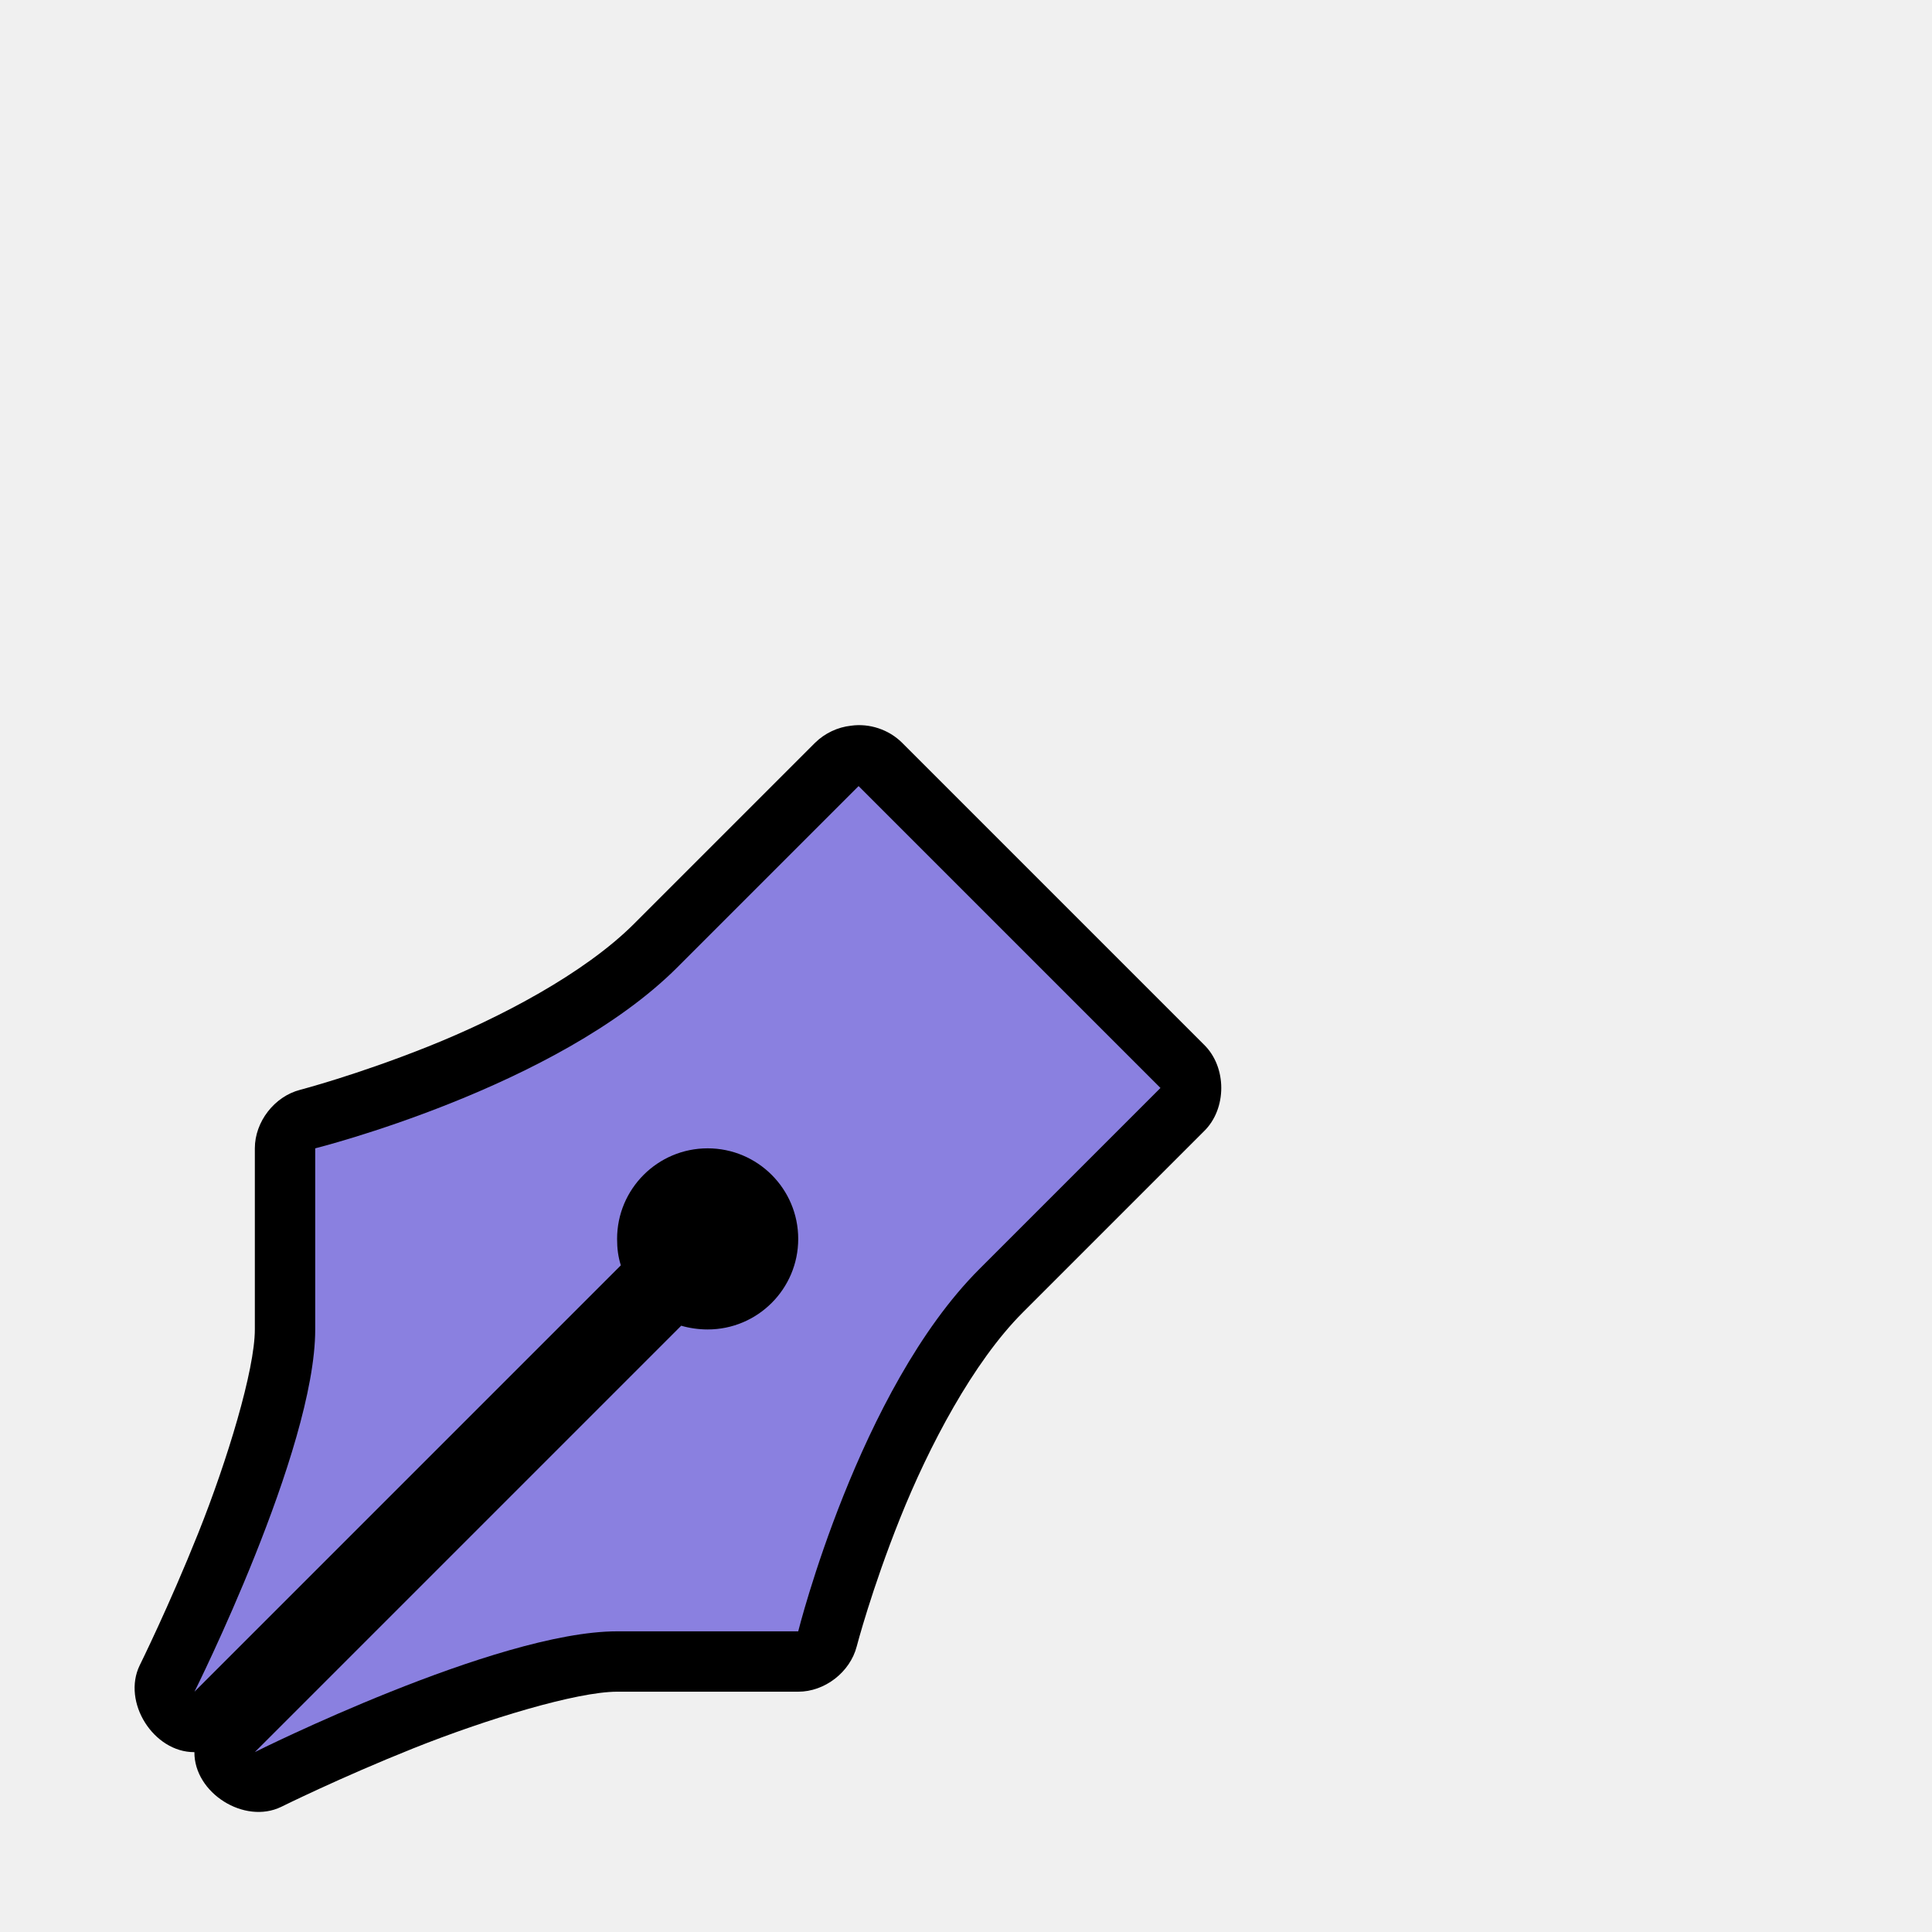
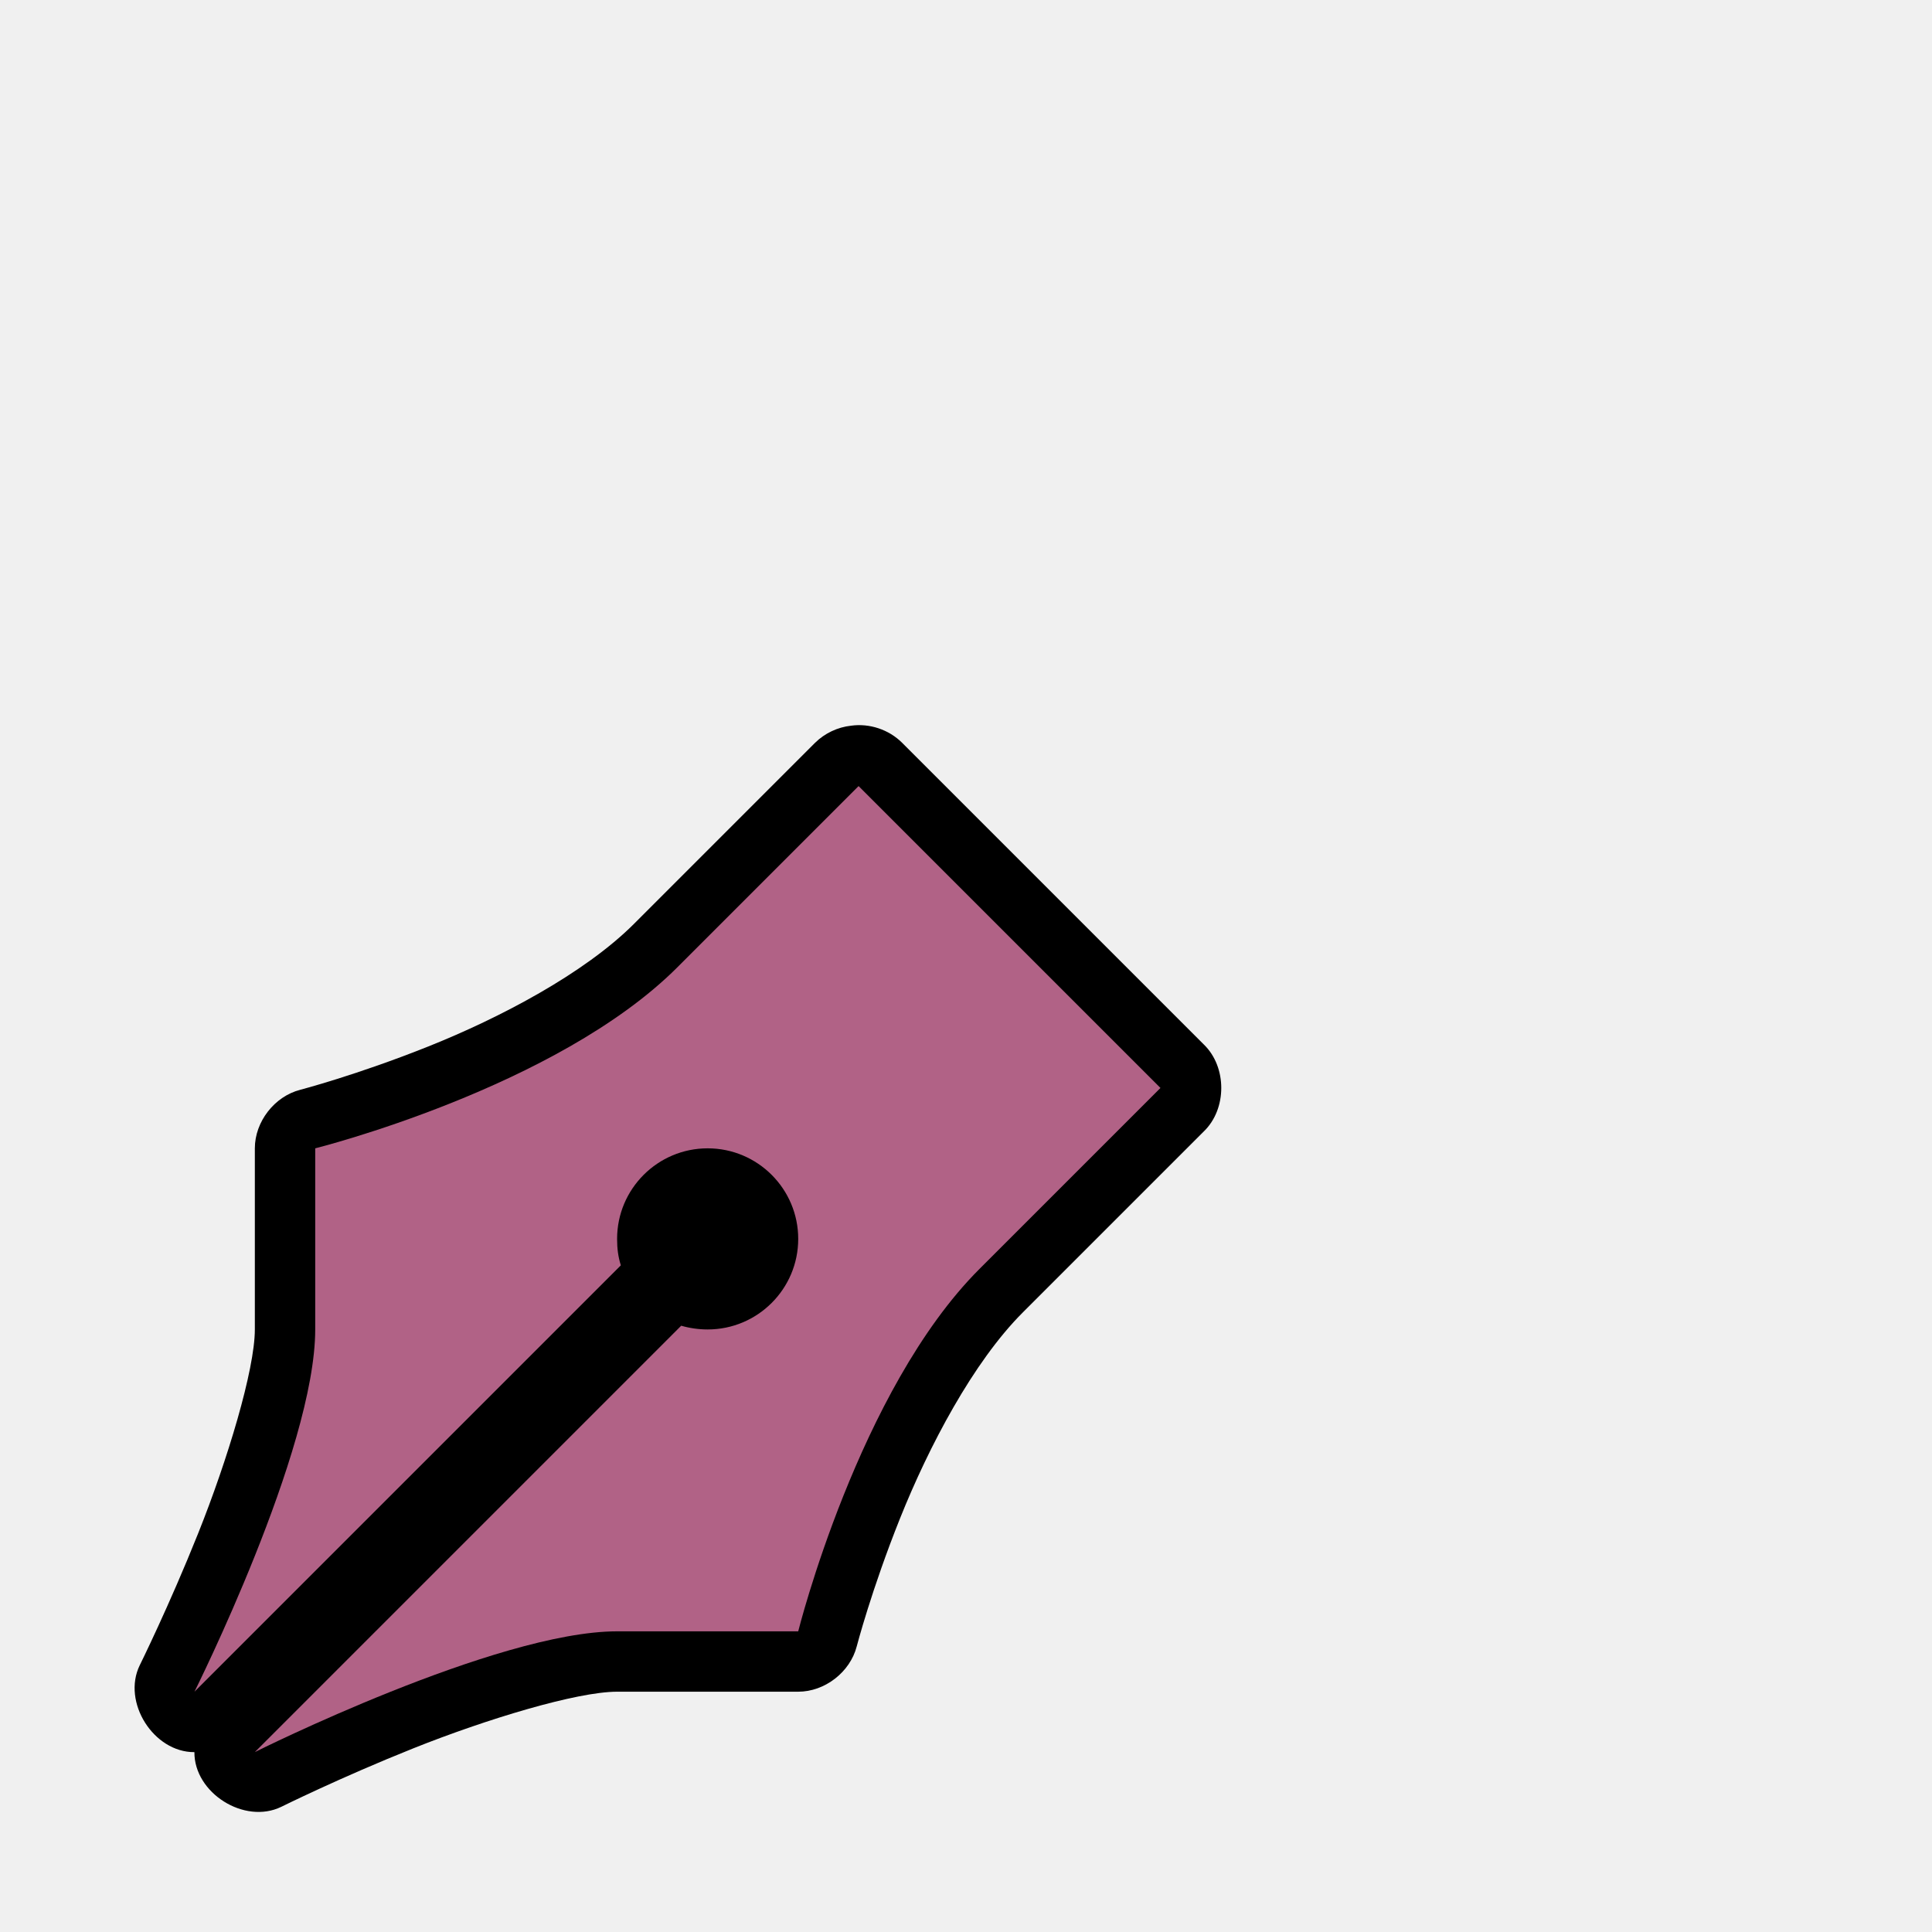
<svg xmlns="http://www.w3.org/2000/svg" width="32" height="32" version="1.1" viewBox="0 0 32 32" id="svg2535">
  <defs id="defs2521">
    <filter id="filter6888" x="-3.335" y="-3.353" width="7.67" height="7.706" color-interpolation-filters="sRGB">
      <feGaussianBlur stdDeviation="1.397" id="feGaussianBlur2518" />
    </filter>
  </defs>
  <g transform="translate(0 -1020.4)" id="g2533">
    <g transform="translate(-21.779 172.04)" id="g2531">
      <path d="m33.5 869.38c0.288 0 0.5 0.212 0.5 0.5s-0.212 0.5-0.5 0.5c-0.048 0-0.122-0.021-0.156-0.031-0.092-0.024-0.187-0.034-0.281-0.031-4e-3 -0.107-0.025-0.213-0.062-0.312-0.012-0.038 0-0.037 0-0.125 0-0.288 0.212-0.5 0.5-0.5z" color="#000000" filter="url(#filter6888)" opacity=".6" style="block-progression:tb;text-decoration-line:none;text-indent:0;text-transform:none" id="path2525" />
      <path d="m35.875 860.38c-0.222 0.024-0.435 0.125-0.594 0.281l-3 3c-0.823 0.823-2.22 1.557-3.406 2.031s-2.125 0.719-2.125 0.719c-0.426 0.11-0.75 0.529-0.75 0.969v3c0 0.667-0.455 2.168-0.938 3.375s-0.969 2.188-0.969 2.188c-0.296 0.609 0.229 1.442 0.906 1.438-5e-3 0.677 0.829 1.202 1.438 0.906 0 0 0.98-0.486 2.188-0.969s2.708-0.938 3.375-0.938h3c0.44 1.9e-4 0.859-0.324 0.969-0.75 0 0 0.244-0.939 0.719-2.125s1.208-2.583 2.031-3.406l3-3c0.384-0.372 0.384-1.066 0-1.438l-5-5c-0.218-0.217-0.539-0.324-0.844-0.281z" color="#000000" style="block-progression:tb;text-decoration-line:none;text-indent:0;text-transform:none" id="path2527" />
-       <path d="m 36,861.38 -3,3 c -2,2 -6,3 -6,3 v 3 c 0,2 -2,6 -2,6 l 7.062,-7.062 C 32.017,869.174 32,869.039 32,868.88 c 0,-0.828 0.672,-1.5 1.5,-1.5 0.828,0 1.5,0.672 1.5,1.5 0,0.828 -0.672,1.5 -1.5,1.5 -0.148,0 -0.302,-0.022 -0.438,-0.062 L 26,877.38 c 0,0 4,-2 6,-2 h 3 c 0,0 1,-4 3,-6 l 3,-3 z" fill="#ffffff" id="path2529" style="display:inline;fill:#8a80e0;fill-opacity:1" />
+       <path d="m 36,861.38 -3,3 c -2,2 -6,3 -6,3 v 3 c 0,2 -2,6 -2,6 l 7.062,-7.062 C 32.017,869.174 32,869.039 32,868.88 c 0,-0.828 0.672,-1.5 1.5,-1.5 0.828,0 1.5,0.672 1.5,1.5 0,0.828 -0.672,1.5 -1.5,1.5 -0.148,0 -0.302,-0.022 -0.438,-0.062 L 26,877.38 c 0,0 4,-2 6,-2 h 3 c 0,0 1,-4 3,-6 l 3,-3 z" fill="#ffffff" id="path2529" style="display:inline;fill:#b16286;fill-opacity:1" />
    </g>
  </g>
</svg>
